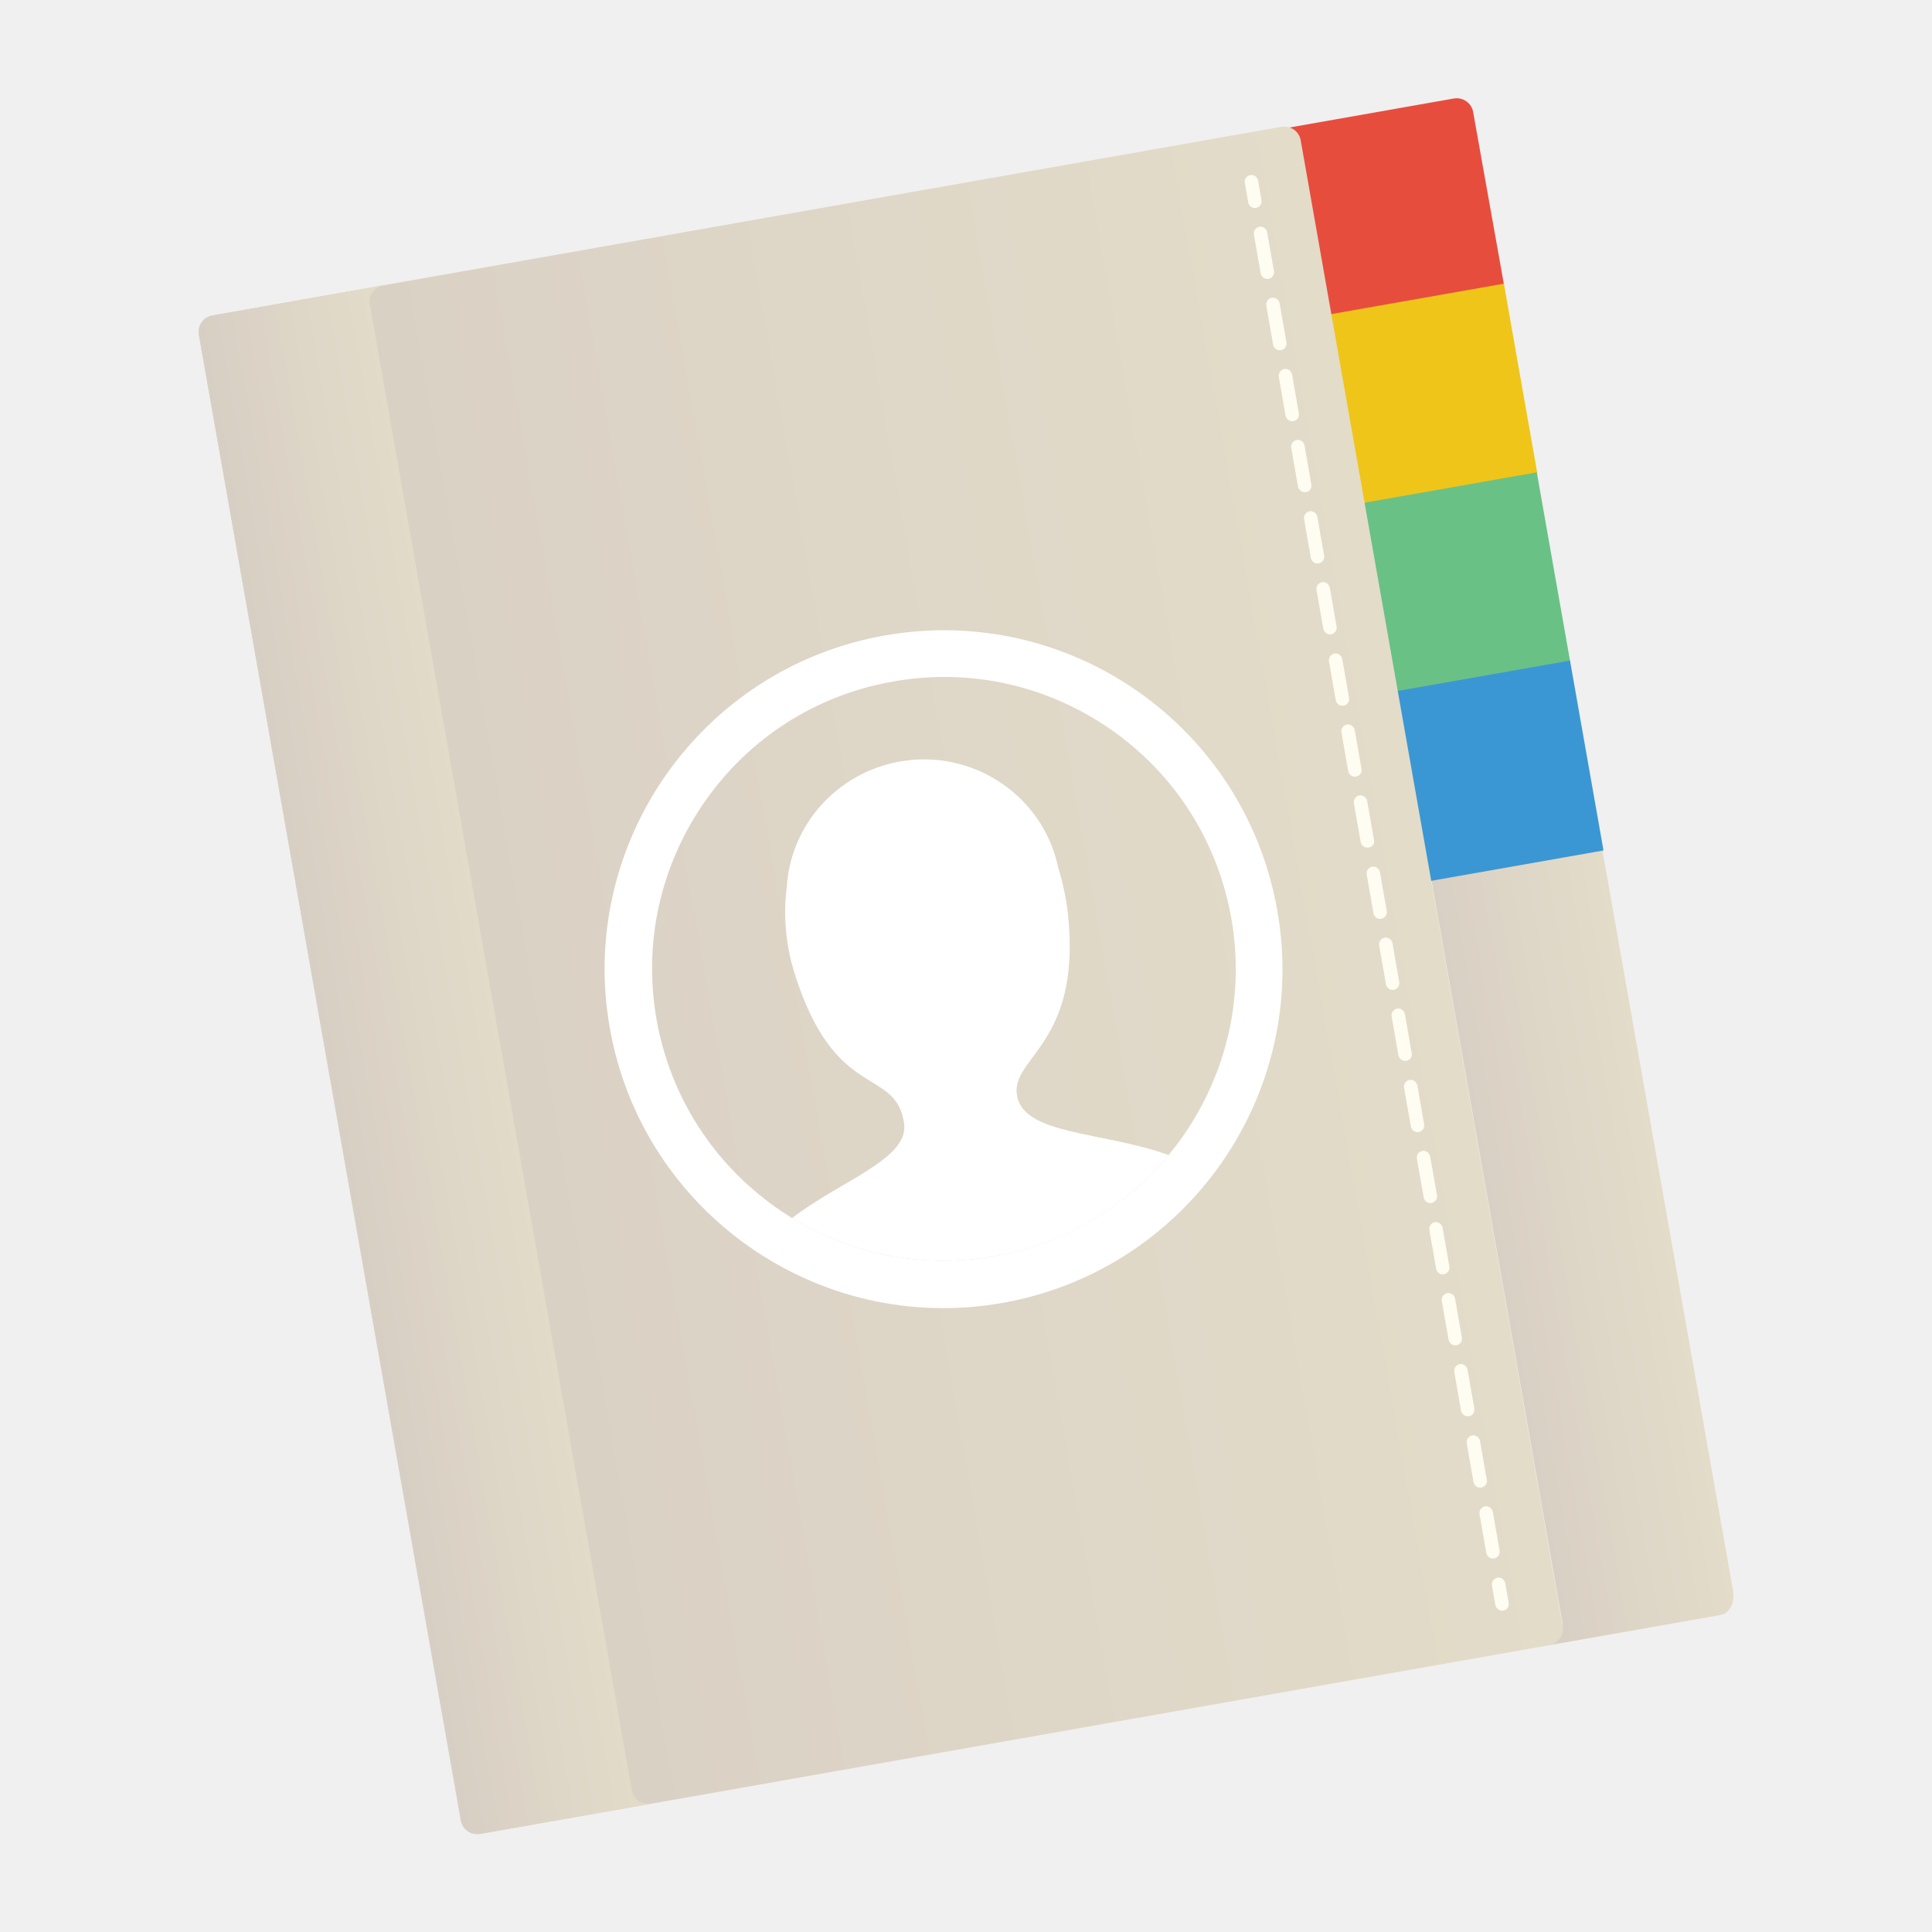
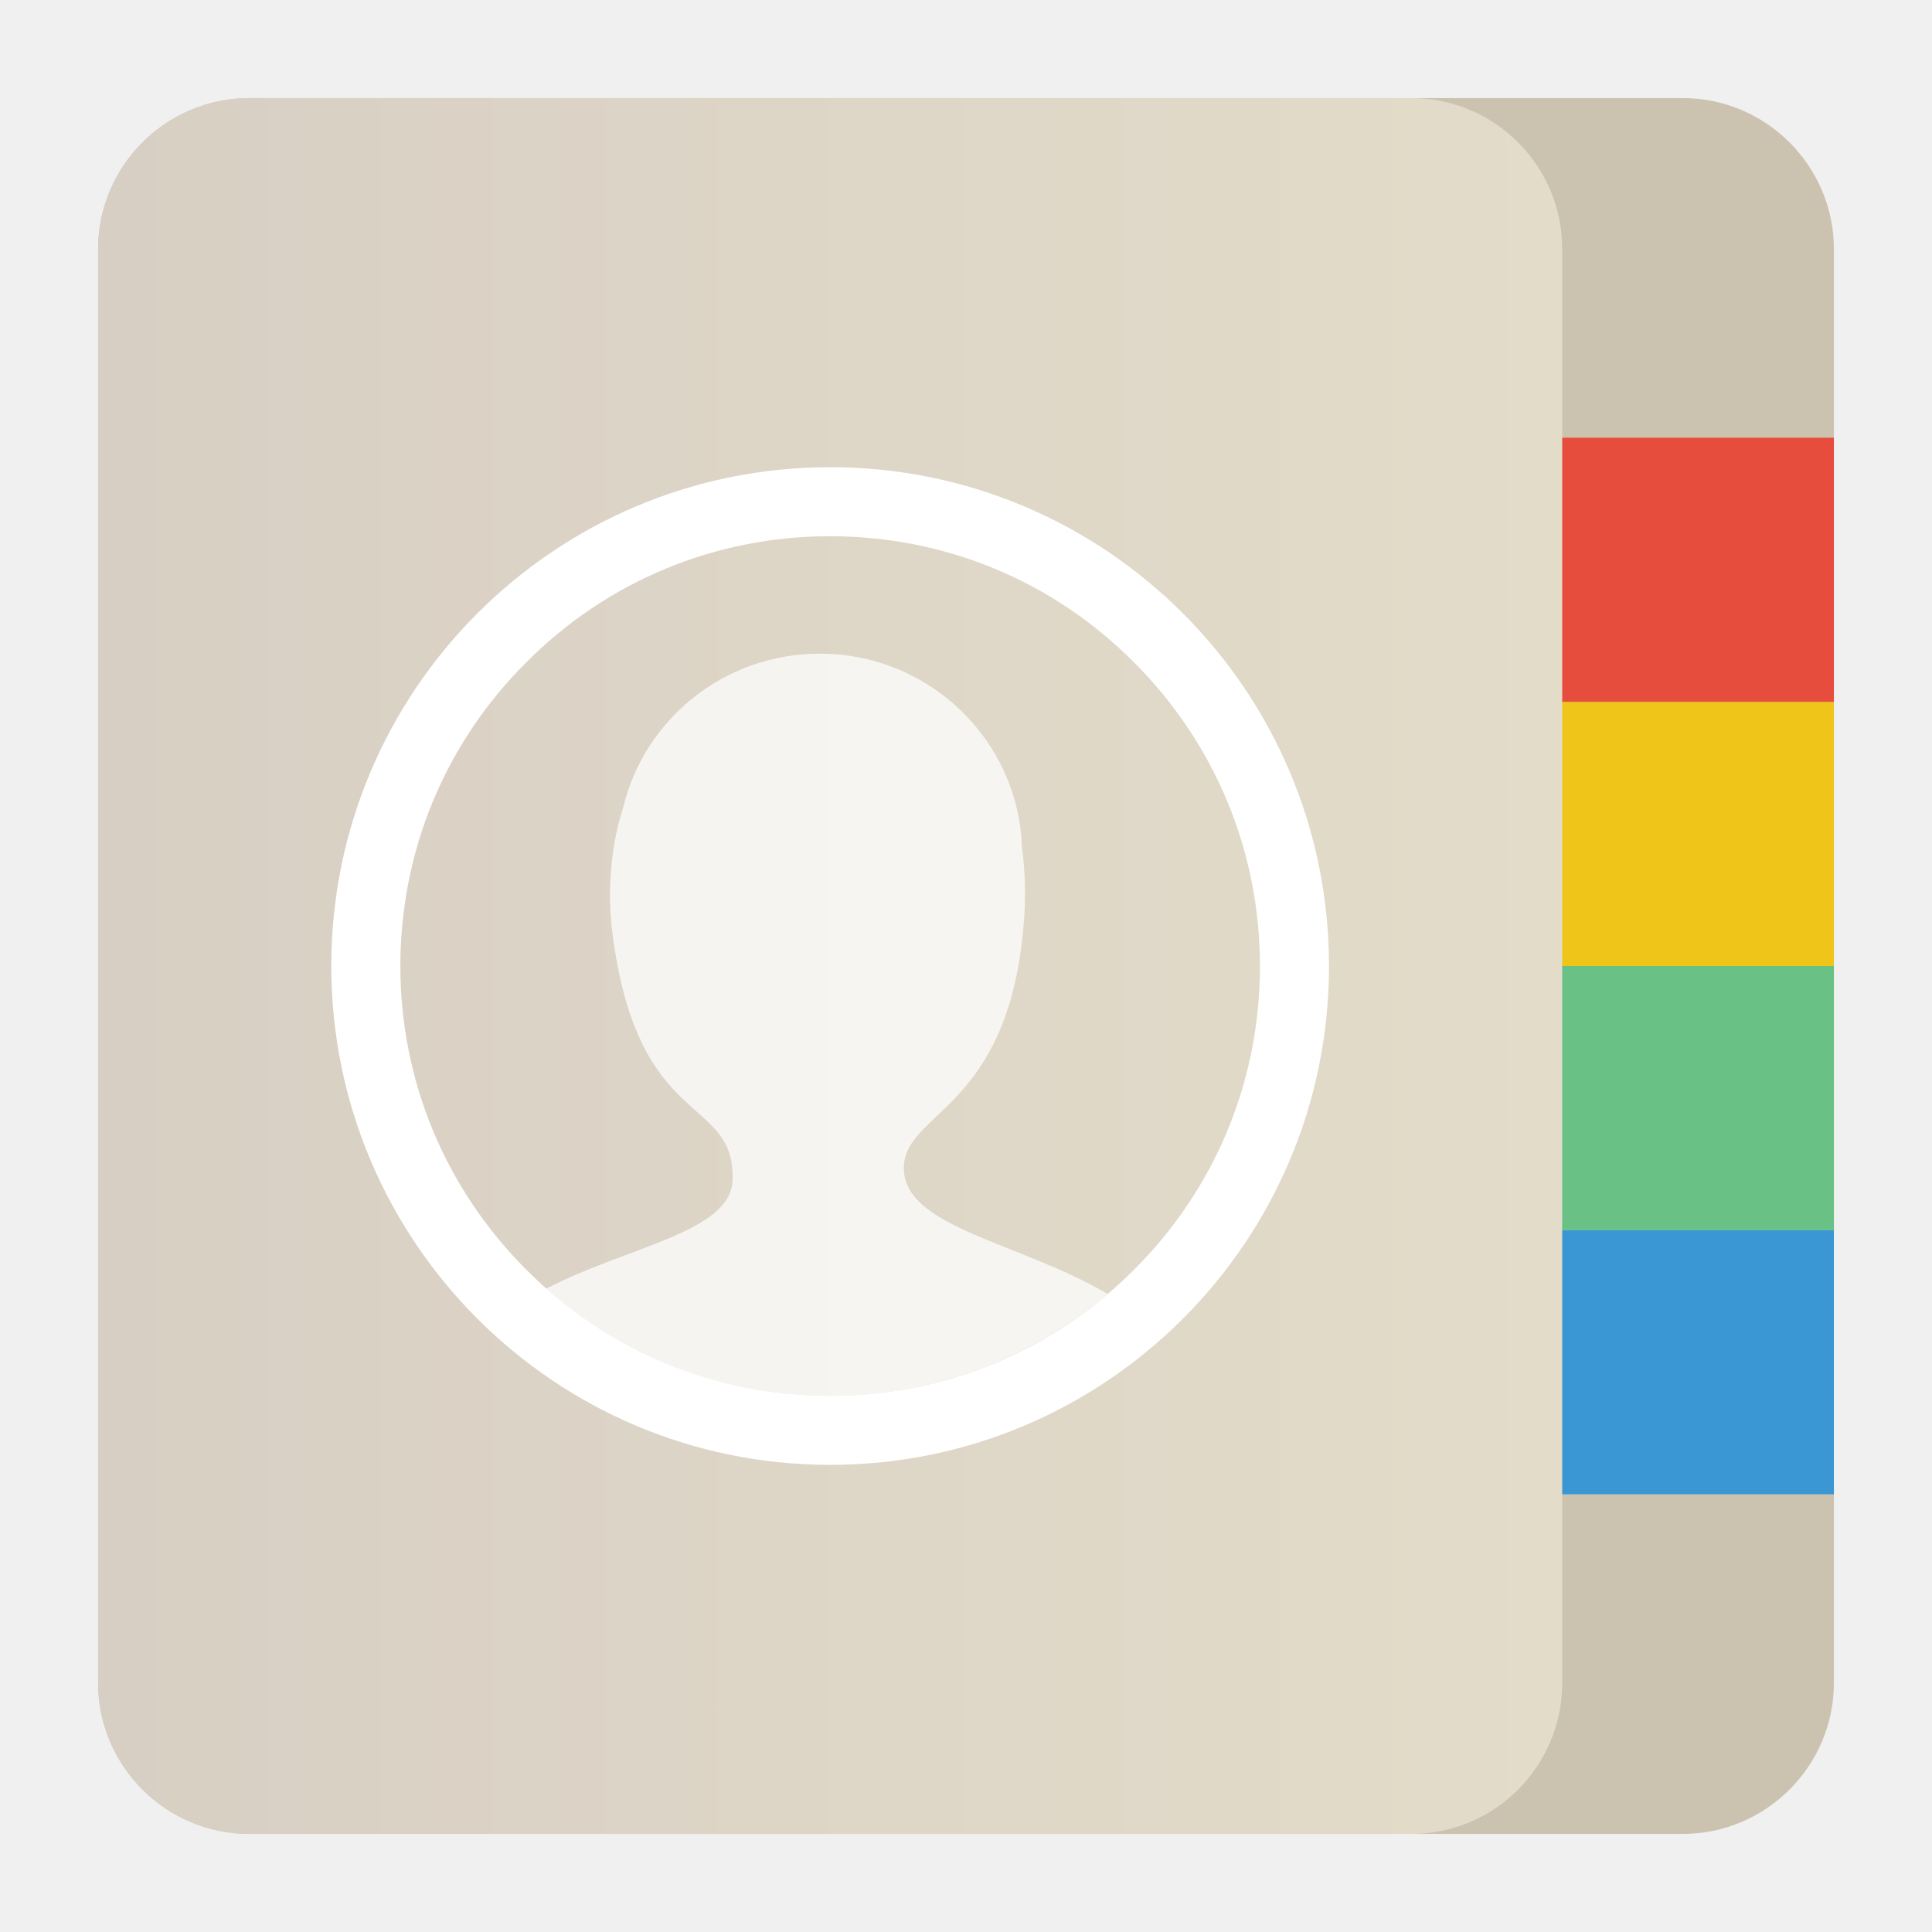
<svg xmlns="http://www.w3.org/2000/svg" version="1.1" id="Layer_1" x="0px" y="0px" viewBox="0 0 512 512" enable-background="new 0 0 512 512" xml:space="preserve">
+   <path fill="#CCC2B0" d="M446,486H66c-22,0-40-18-40-40V66c0-22,18-40,40-40h380c22,0,40,18,40,40v380C486,468,468,486,446,486z" />
+   <g>
+     <rect x="387.1" y="326" fill="#3B97D3" width="98.9" height="70" />
+     <rect x="387.1" y="256" fill="#69C186" width="98.9" height="70" />
+     <rect x="387.1" y="186" fill="#F0C519" width="98.9" height="70" />
+     <rect x="387.1" y="116" fill="#E74D3D" width="98.9" height="70" />
+   </g>
+   <linearGradient id="SVGID_1_" gradientUnits="userSpaceOnUse" x1="26" y1="256" x2="414" y2="256">
+     <stop offset="0" style="stop-color:#D8CFC4" />
+     <stop offset="1" style="stop-color:#E3DCC9" />
+   </linearGradient>
+   <path fill="url(#SVGID_1_)" d="M374,486H66c-22,0-40-18-40-40V66c0-22,18-40,40-40h308c22.1,0,40,17.9,40,40v380  C414,468.1,396.1,486,374,486z" />
+   <g>
+     <g id="g290" transform="translate(256,393.1064)">
+       <path id="path292" fill="#FFFFFF" d="M-36-269.3c-73,0-132.2,59.2-132.2,132.2S-109-4.9-36-4.9S96.2-64.1,96.2-137.1    S37-269.3-36-269.3 M-36-251c30.4,0,59,11.8,80.5,33.4c21.5,21.5,33.4,50.1,33.4,80.5s-11.8,59-33.4,80.5C23-35-5.6-23.2-36-23.2    S-95-35-116.5-56.6c-21.5-21.5-33.4-50.1-33.4-80.5s11.8-59,33.4-80.5C-95-239.2-66.4-251-36-251" />
+     </g>
+     <g id="g294" transform="translate(270.9363,251.2259)" opacity="0.75">
+       <path id="path296" fill="#FFFFFF" d="M-31.4,58.1c0.3-14.9,28-15.2,31.8-65c0.5-6.1,0.4-13-0.5-19.8C-1.1-55.2-24.7-78-53.7-78    c-25.3,0-46.5,17.4-52.1,40.8c-3.7,11.5-4,23.7-2.9,32.7c6.6,53.6,32.7,43.1,31.9,66.1c-0.5,13.8-28.2,17.6-49.4,28.7    c20.8,18.4,47.2,28.4,75.2,28.4c27.3,0,53.1-9.6,73.6-27C-0.7,77.9-31.7,74.1-31.4,58.1" />
+     </g>
+   </g>
  <g>
    <g>
-       <g>
-         <linearGradient id="SVGID_1_" gradientUnits="userSpaceOnUse" x1="376.963" y1="179.883" x2="427.405" y2="179.883" gradientTransform="matrix(0.9848 -0.1736 -0.1736 -0.9848 48.3431 552.5647)">
-           <stop offset="0" style="stop-color:#D8CFC4" />
-           <stop offset="1" style="stop-color:#E3DCC9" />
-         </linearGradient>
-         <path fill="url(#SVGID_1_)" d="M414,429.7c0.5,3-1,5.8-3.4,6.3l45.3-8c2.4-0.4,3.9-3.2,3.4-6.3l-43.5-246.6l-45.3,8L414,429.7z" />
-         <g>
-           <path fill="#E74D3D" d="M398.6,75.6l-50.3,8.9l-8.9-50.3l45.9-8.1c2.4-0.4,4.7,1.2,5.1,3.6L398.6,75.6z" />
-           <rect x="352.2" y="79.3" transform="matrix(-0.9848 0.1736 -0.1736 -0.9848 768.0285 142.4528)" fill="#F0C519" width="51.1" height="51.1" />
-           <rect x="361.1" y="129.2" transform="matrix(-0.9848 0.1736 -0.1736 -0.9848 794.1791 240.0481)" fill="#69C186" width="51.1" height="51.1" />
-           <rect x="369.9" y="179.2" transform="matrix(-0.9848 0.1736 -0.1736 -0.9848 820.3297 337.6434)" fill="#3B97D3" width="51.1" height="51.1" />
+       <g display="none">
+         <g display="inline">
+           <path fill="#FFFCF1" d="M-157.4-1.827c-1,0.2-1.9-0.5-2.1-1.4l-0.9-5.2c-0.2-1,0.5-1.9,1.4-2.1c1-0.2,1.9,0.5,2.1,1.4l0.9,5.2      C-155.8-2.927-156.4-2.027-157.4-1.827z" />
        </g>
-       </g>
-       <linearGradient id="SVGID_2_" gradientUnits="userSpaceOnUse" x1="84.833" y1="256.224" x2="381.405" y2="256.224" gradientTransform="matrix(0.9848 -0.1736 -0.1736 -0.9848 48.3431 552.5647)">
-         <stop offset="0" style="stop-color:#D8CFC4" />
-         <stop offset="1" style="stop-color:#E3DCC9" />
-       </linearGradient>
-       <path fill="url(#SVGID_2_)" d="M410.6,436l-283.3,50c-2.4,0.4-4.7-1.2-5.1-3.6L52.7,88.7c-0.4-2.4,1.2-4.7,3.6-5.1l283.3-50    c2.4-0.4,4.7,1.2,5.1,3.6l69.4,393.7C414.6,433.2,413,435.5,410.6,436z" />
-       <linearGradient id="SVGID_3_" gradientUnits="userSpaceOnUse" x1="84.833" y1="256.224" x2="135.275" y2="256.224" gradientTransform="matrix(0.9848 -0.1736 -0.1736 -0.9848 48.3431 552.5647)">
-         <stop offset="0" style="stop-color:#D8CFC4" />
-         <stop offset="1" style="stop-color:#E3DCC9" />
-       </linearGradient>
-       <path fill="url(#SVGID_3_)" d="M167.4,474.3l-34.7-196.8L98,80.7c-0.4-2.4,1.2-4.7,3.6-5.1l-45.3,8c-2.4,0.4-4,2.7-3.6,5.1    l69.4,393.7c0.4,2.4,2.7,4,5.1,3.6l45.3-8C170.1,478.4,167.8,476.8,167.4,474.3z" />
-       <g>
-         <g>
-           <path fill="#FFFCF1" d="M332.9,55.1c-1,0.2-1.9-0.5-2.1-1.4l-0.9-5.2c-0.2-1,0.5-1.9,1.4-2.1c1-0.2,1.9,0.5,2.1,1.4l0.9,5.2      C334.5,54,333.8,54.9,332.9,55.1z" />
+         <g display="inline">
+           <path fill="#FFFCF1" d="M-94.3,356.073c-1,0.2-1.9-0.5-2.1-1.4l-1.8-10.3c-0.2-1,0.5-1.9,1.4-2.1c1-0.2,1.9,0.5,2.1,1.4      l1.8,10.3C-92.7,354.973-93.3,355.873-94.3,356.073z M-97.6,337.273c-1,0.2-1.9-0.5-2.1-1.4l-1.8-10.3c-0.2-1,0.5-1.9,1.4-2.1      c1-0.2,1.9,0.5,2.1,1.4l1.8,10.3C-96,336.173-96.7,337.073-97.6,337.273z M-100.9,318.373c-1,0.2-1.9-0.5-2.1-1.4l-1.8-10.3      c-0.2-1,0.5-1.9,1.4-2.1c1-0.2,1.9,0.5,2.1,1.4l1.8,10.3C-99.3,317.273-100,318.273-100.9,318.373z M-104.3,299.573      c-1,0.2-1.9-0.5-2.1-1.4l-1.8-10.3c-0.2-1,0.5-1.9,1.4-2.1c1-0.2,1.9,0.5,2.1,1.4l1.8,10.3      C-102.7,298.473-103.3,299.373-104.3,299.573z M-107.6,280.773c-1,0.2-1.9-0.5-2.1-1.4l-1.8-10.3c-0.2-1,0.5-1.9,1.4-2.1      s1.9,0.5,2.1,1.4l1.8,10.3C-106,279.673-106.6,280.573-107.6,280.773z M-110.9,261.873c-1,0.2-1.9-0.5-2.1-1.4l-1.8-10.3      c-0.2-1,0.5-1.9,1.4-2.1s1.9,0.5,2.1,1.4l1.8,10.3C-109.3,260.773-109.9,261.773-110.9,261.873z M-114.2,243.073      c-1,0.2-1.9-0.5-2.1-1.4l-1.8-10.3c-0.2-1,0.5-1.9,1.4-2.1c1-0.2,1.9,0.5,2.1,1.4l1.8,10.3      C-112.6,241.973-113.3,242.873-114.2,243.073z M-117.6,224.173c-1,0.2-1.9-0.5-2.1-1.4l-1.8-10.3c-0.2-1,0.5-1.9,1.4-2.1      s1.9,0.5,2.1,1.4l1.8,10.3C-115.9,223.173-116.6,224.073-117.6,224.173z M-120.9,205.373c-1,0.2-1.9-0.5-2.1-1.4l-1.8-10.3      c-0.2-1,0.5-1.9,1.4-2.1c1-0.2,1.9,0.5,2.1,1.4l1.8,10.3C-119.3,204.273-119.9,205.173-120.9,205.373z M-124.2,186.573      c-1,0.2-1.9-0.5-2.1-1.4l-1.8-10.3c-0.2-1,0.5-1.9,1.4-2.1c1-0.2,1.9,0.5,2.1,1.4l1.8,10.3      C-122.6,185.473-123.2,186.373-124.2,186.573z M-127.5,167.673c-1,0.2-1.9-0.5-2.1-1.4l-1.8-10.3c-0.2-1,0.5-1.9,1.4-2.1      c1-0.2,1.9,0.5,2.1,1.4l1.8,10.3C-125.9,166.573-126.6,167.573-127.5,167.673z M-130.8,148.873c-1,0.2-1.9-0.5-2.1-1.4      l-1.8-10.3c-0.2-1,0.5-1.9,1.4-2.1c1-0.2,1.9,0.5,2.1,1.4l1.8,10.3C-129.2,147.773-129.9,148.673-130.8,148.873z       M-134.2,130.073c-1,0.2-1.9-0.5-2.1-1.4l-1.8-10.3c-0.2-1,0.5-1.9,1.4-2.1c1-0.2,1.9,0.5,2.1,1.4l1.8,10.3      C-132.5,128.973-133.2,129.873-134.2,130.073z M-137.5,111.173c-1,0.2-1.9-0.5-2.1-1.4l-1.8-10.3c-0.2-1,0.5-1.9,1.4-2.1      s1.9,0.5,2.1,1.4l1.8,10.3C-135.9,110.073-136.5,110.973-137.5,111.173z M-140.8,92.373c-1,0.2-1.9-0.5-2.1-1.4l-1.8-10.3      c-0.2-1,0.5-1.9,1.4-2.1c1-0.2,1.9,0.5,2.1,1.4l1.8,10.3C-139.2,91.273-139.8,92.173-140.8,92.373z M-144.1,73.473      c-1,0.2-1.9-0.5-2.1-1.4l-1.8-10.3c-0.2-1,0.5-1.9,1.4-2.1c1-0.2,1.9,0.5,2.1,1.4l1.8,10.3      C-142.5,72.373-143.2,73.373-144.1,73.473z M-147.4,54.673c-1,0.2-1.9-0.5-2.1-1.4l-1.8-10.3c-0.2-1,0.5-1.9,1.4-2.1      c1-0.2,1.9,0.5,2.1,1.4l1.8,10.3C-145.8,53.573-146.5,54.473-147.4,54.673z M-150.8,35.873c-1,0.2-1.9-0.5-2.1-1.4l-1.8-10.3      c-0.2-1,0.5-1.9,1.4-2.1c1-0.2,1.9,0.5,2.1,1.4l1.8,10.3C-149.2,34.773-149.8,35.673-150.8,35.873z M-154.1,16.973      c-1,0.2-1.9-0.5-2.1-1.4l-1.8-10.3c-0.2-1,0.5-1.9,1.4-2.1s1.9,0.5,2.1,1.4l1.8,10.3C-152.5,15.873-153.1,16.873-154.1,16.973z" />
        </g>
-         <g>
-           <path fill="#FFFCF1" d="M396,413c-1,0.2-1.9-0.5-2.1-1.4l-1.8-10.3c-0.2-1,0.5-1.9,1.4-2.1c1-0.2,1.9,0.5,2.1,1.4l1.8,10.3      C397.6,411.9,396.9,412.8,396,413z M392.6,394.2c-1,0.2-1.9-0.5-2.1-1.4l-1.8-10.3c-0.2-1,0.5-1.9,1.4-2.1      c1-0.2,1.9,0.5,2.1,1.4l1.8,10.3C394.3,393.1,393.6,394,392.6,394.2z M389.3,375.3c-1,0.2-1.9-0.5-2.1-1.4l-1.8-10.3      c-0.2-1,0.5-1.9,1.4-2.1c1-0.2,1.9,0.5,2.1,1.4l1.8,10.3C390.9,374.2,390.3,375.2,389.3,375.3z M386,356.5      c-1,0.2-1.9-0.5-2.1-1.4l-1.8-10.3c-0.2-1,0.5-1.9,1.4-2.1c1-0.2,1.9,0.5,2.1,1.4l1.8,10.3C387.6,355.4,387,356.3,386,356.5z       M382.7,337.7c-1,0.2-1.9-0.5-2.1-1.4l-1.8-10.3c-0.2-1,0.5-1.9,1.4-2.1s1.9,0.5,2.1,1.4l1.8,10.3      C384.3,336.6,383.6,337.5,382.7,337.7z M379.4,318.8c-1,0.2-1.9-0.5-2.1-1.4l-1.8-10.3c-0.2-1,0.5-1.9,1.4-2.1s1.9,0.5,2.1,1.4      l1.8,10.3C381,317.7,380.3,318.6,379.4,318.8z M376,300c-1,0.2-1.9-0.5-2.1-1.4l-1.8-10.3c-0.2-1,0.5-1.9,1.4-2.1      c1-0.2,1.9,0.5,2.1,1.4l1.8,10.3C377.6,298.9,377,299.8,376,300z M372.7,281.1c-1,0.2-1.9-0.5-2.1-1.4l-1.8-10.3      c-0.2-1,0.5-1.9,1.4-2.1c1-0.2,1.9,0.5,2.1,1.4l1.8,10.3C374.3,280.1,373.7,281,372.7,281.1z M369.4,262.3      c-1,0.2-1.9-0.5-2.1-1.4l-1.8-10.3c-0.2-1,0.5-1.9,1.4-2.1c1-0.2,1.9,0.5,2.1,1.4l1.8,10.3C371,261.2,370.4,262.1,369.4,262.3z       M366.1,243.5c-1,0.2-1.9-0.5-2.1-1.4l-1.8-10.3c-0.2-1,0.5-1.9,1.4-2.1c1-0.2,1.9,0.5,2.1,1.4l1.8,10.3      C367.7,242.4,367,243.3,366.1,243.5z M362.7,224.6c-1,0.2-1.9-0.5-2.1-1.4l-1.8-10.3c-0.2-1,0.5-1.9,1.4-2.1s1.9,0.5,2.1,1.4      l1.8,10.3C364.4,223.5,363.7,224.5,362.7,224.6z M359.4,205.8c-1,0.2-1.9-0.5-2.1-1.4l-1.8-10.3c-0.2-1,0.5-1.9,1.4-2.1      s1.9,0.5,2.1,1.4l1.8,10.3C361,204.7,360.4,205.6,359.4,205.8z M356.1,187c-1,0.2-1.9-0.5-2.1-1.4l-1.8-10.3      c-0.2-1,0.5-1.9,1.4-2.1c1-0.2,1.9,0.5,2.1,1.4l1.8,10.3C357.7,185.9,357.1,186.8,356.1,187z M352.8,168.1      c-1,0.2-1.9-0.5-2.1-1.4l-1.8-10.3c-0.2-1,0.5-1.9,1.4-2.1c1-0.2,1.9,0.5,2.1,1.4l1.8,10.3C354.4,167,353.7,167.9,352.8,168.1z       M349.5,149.3c-1,0.2-1.9-0.5-2.1-1.4l-1.8-10.3c-0.2-1,0.5-1.9,1.4-2.1c1-0.2,1.9,0.5,2.1,1.4l1.8,10.3      C351.1,148.2,350.4,149.1,349.5,149.3z M346.1,130.4c-1,0.2-1.9-0.5-2.1-1.4l-1.8-10.3c-0.2-1,0.5-1.9,1.4-2.1      c1-0.2,1.9,0.5,2.1,1.4l1.8,10.3C347.7,129.3,347.1,130.3,346.1,130.4z M342.8,111.6c-1,0.2-1.9-0.5-2.1-1.4l-1.8-10.3      c-0.2-1,0.5-1.9,1.4-2.1c1-0.2,1.9,0.5,2.1,1.4l1.8,10.3C344.4,110.5,343.8,111.4,342.8,111.6z M339.5,92.8      c-1,0.2-1.9-0.5-2.1-1.4L335.6,81c-0.2-1,0.5-1.9,1.4-2.1s1.9,0.5,2.1,1.4l1.8,10.3C341.1,91.7,340.5,92.6,339.5,92.8z       M336.2,73.9c-1,0.2-1.9-0.5-2.1-1.4l-1.8-10.3c-0.2-1,0.5-1.9,1.4-2.1c1-0.2,1.9,0.5,2.1,1.4l1.8,10.3      C337.8,72.8,337.1,73.7,336.2,73.9z" />
-         </g>
-         <g>
-           <path fill="#FFFCF1" d="M398.4,426.8c-1,0.2-1.9-0.5-2.1-1.4l-0.9-5.2c-0.2-1,0.5-1.9,1.4-2.1c1-0.2,1.9,0.5,2.1,1.4l0.9,5.2      C400,425.7,399.4,426.7,398.4,426.8z" />
+         <g display="inline">
+           <path fill="#FFFCF1" d="M-91.9,369.873c-1,0.2-1.9-0.5-2.1-1.4l-0.9-5.2c-0.2-1,0.5-1.9,1.4-2.1s1.9,0.5,2.1,1.4l0.9,5.2      C-90.3,368.773-90.9,369.773-91.9,369.873z" />
        </g>
      </g>
    </g>
-     <g>
-       <path fill="#FFFFFF" d="M236.7,180.6c20.4-3.6,40.9,1,57.8,12.8s28.2,29.6,31.8,49.9s-1,40.9-12.8,57.8    c-11.9,16.9-29.6,28.2-49.9,31.8c-20.4,3.6-40.9-1-57.8-12.8c-16.9-11.9-28.2-29.6-31.8-49.9s1-40.9,12.8-57.8    S216.3,184.2,236.7,180.6 M234.5,168.4c-48.8,8.6-81.5,55.2-72.9,104c8.6,48.8,55.2,81.5,104,72.9c48.8-8.6,81.5-55.2,72.9-104    C329.9,192.4,283.4,159.8,234.5,168.4L234.5,168.4z" />
-       <path fill="#FFFFFF" d="M269.5,290.2c-1.6-10,16.9-13.4,13.6-47.2c-0.4-4.1-1.3-8.7-2.7-13.2c-4-18.9-22.5-31.4-41.9-28    c-16.9,3-29.1,17.1-30,33.4c-1.1,8.1,0.1,16.3,1.9,22.2c10.8,35.1,27,25,29.2,40.4c1.3,9.3-16.8,15.1-29.7,25    c16.1,9.8,34.9,13.4,53.7,10.1c18.3-3.2,34.4-12.7,46.1-26.8C292.3,299.8,271.2,300.9,269.5,290.2z" />
-     </g>
  </g>
</svg>
